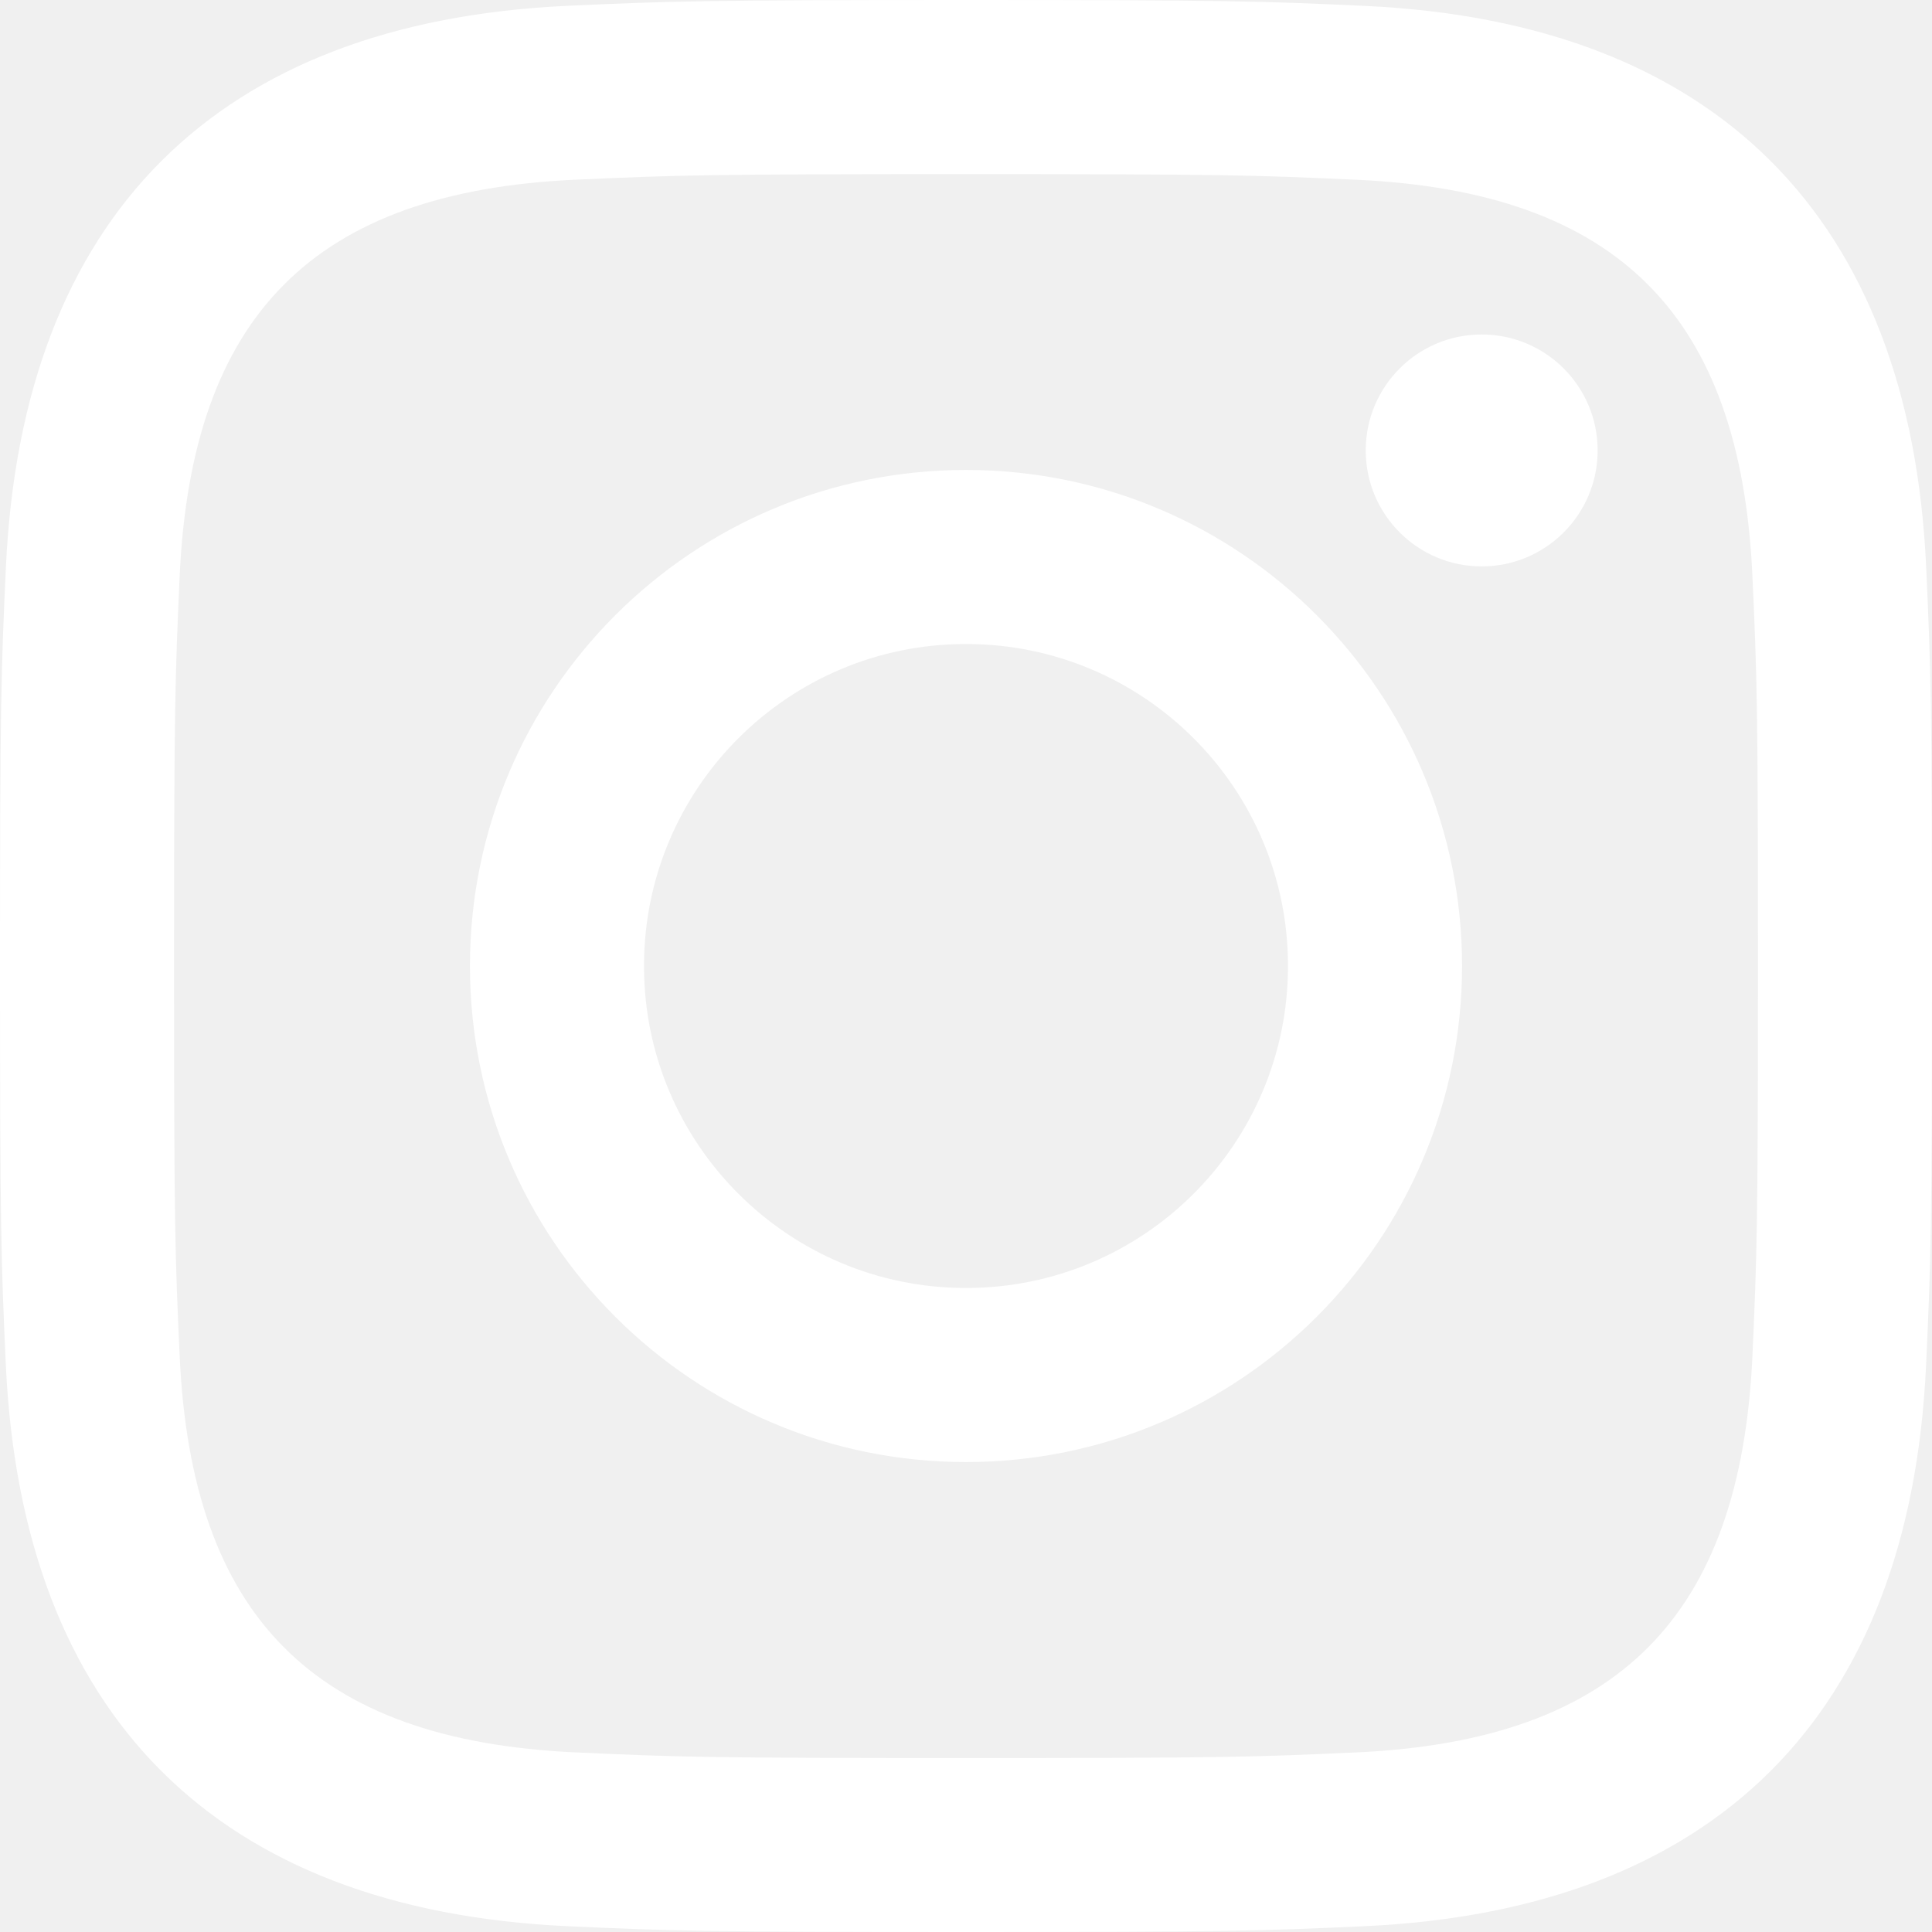
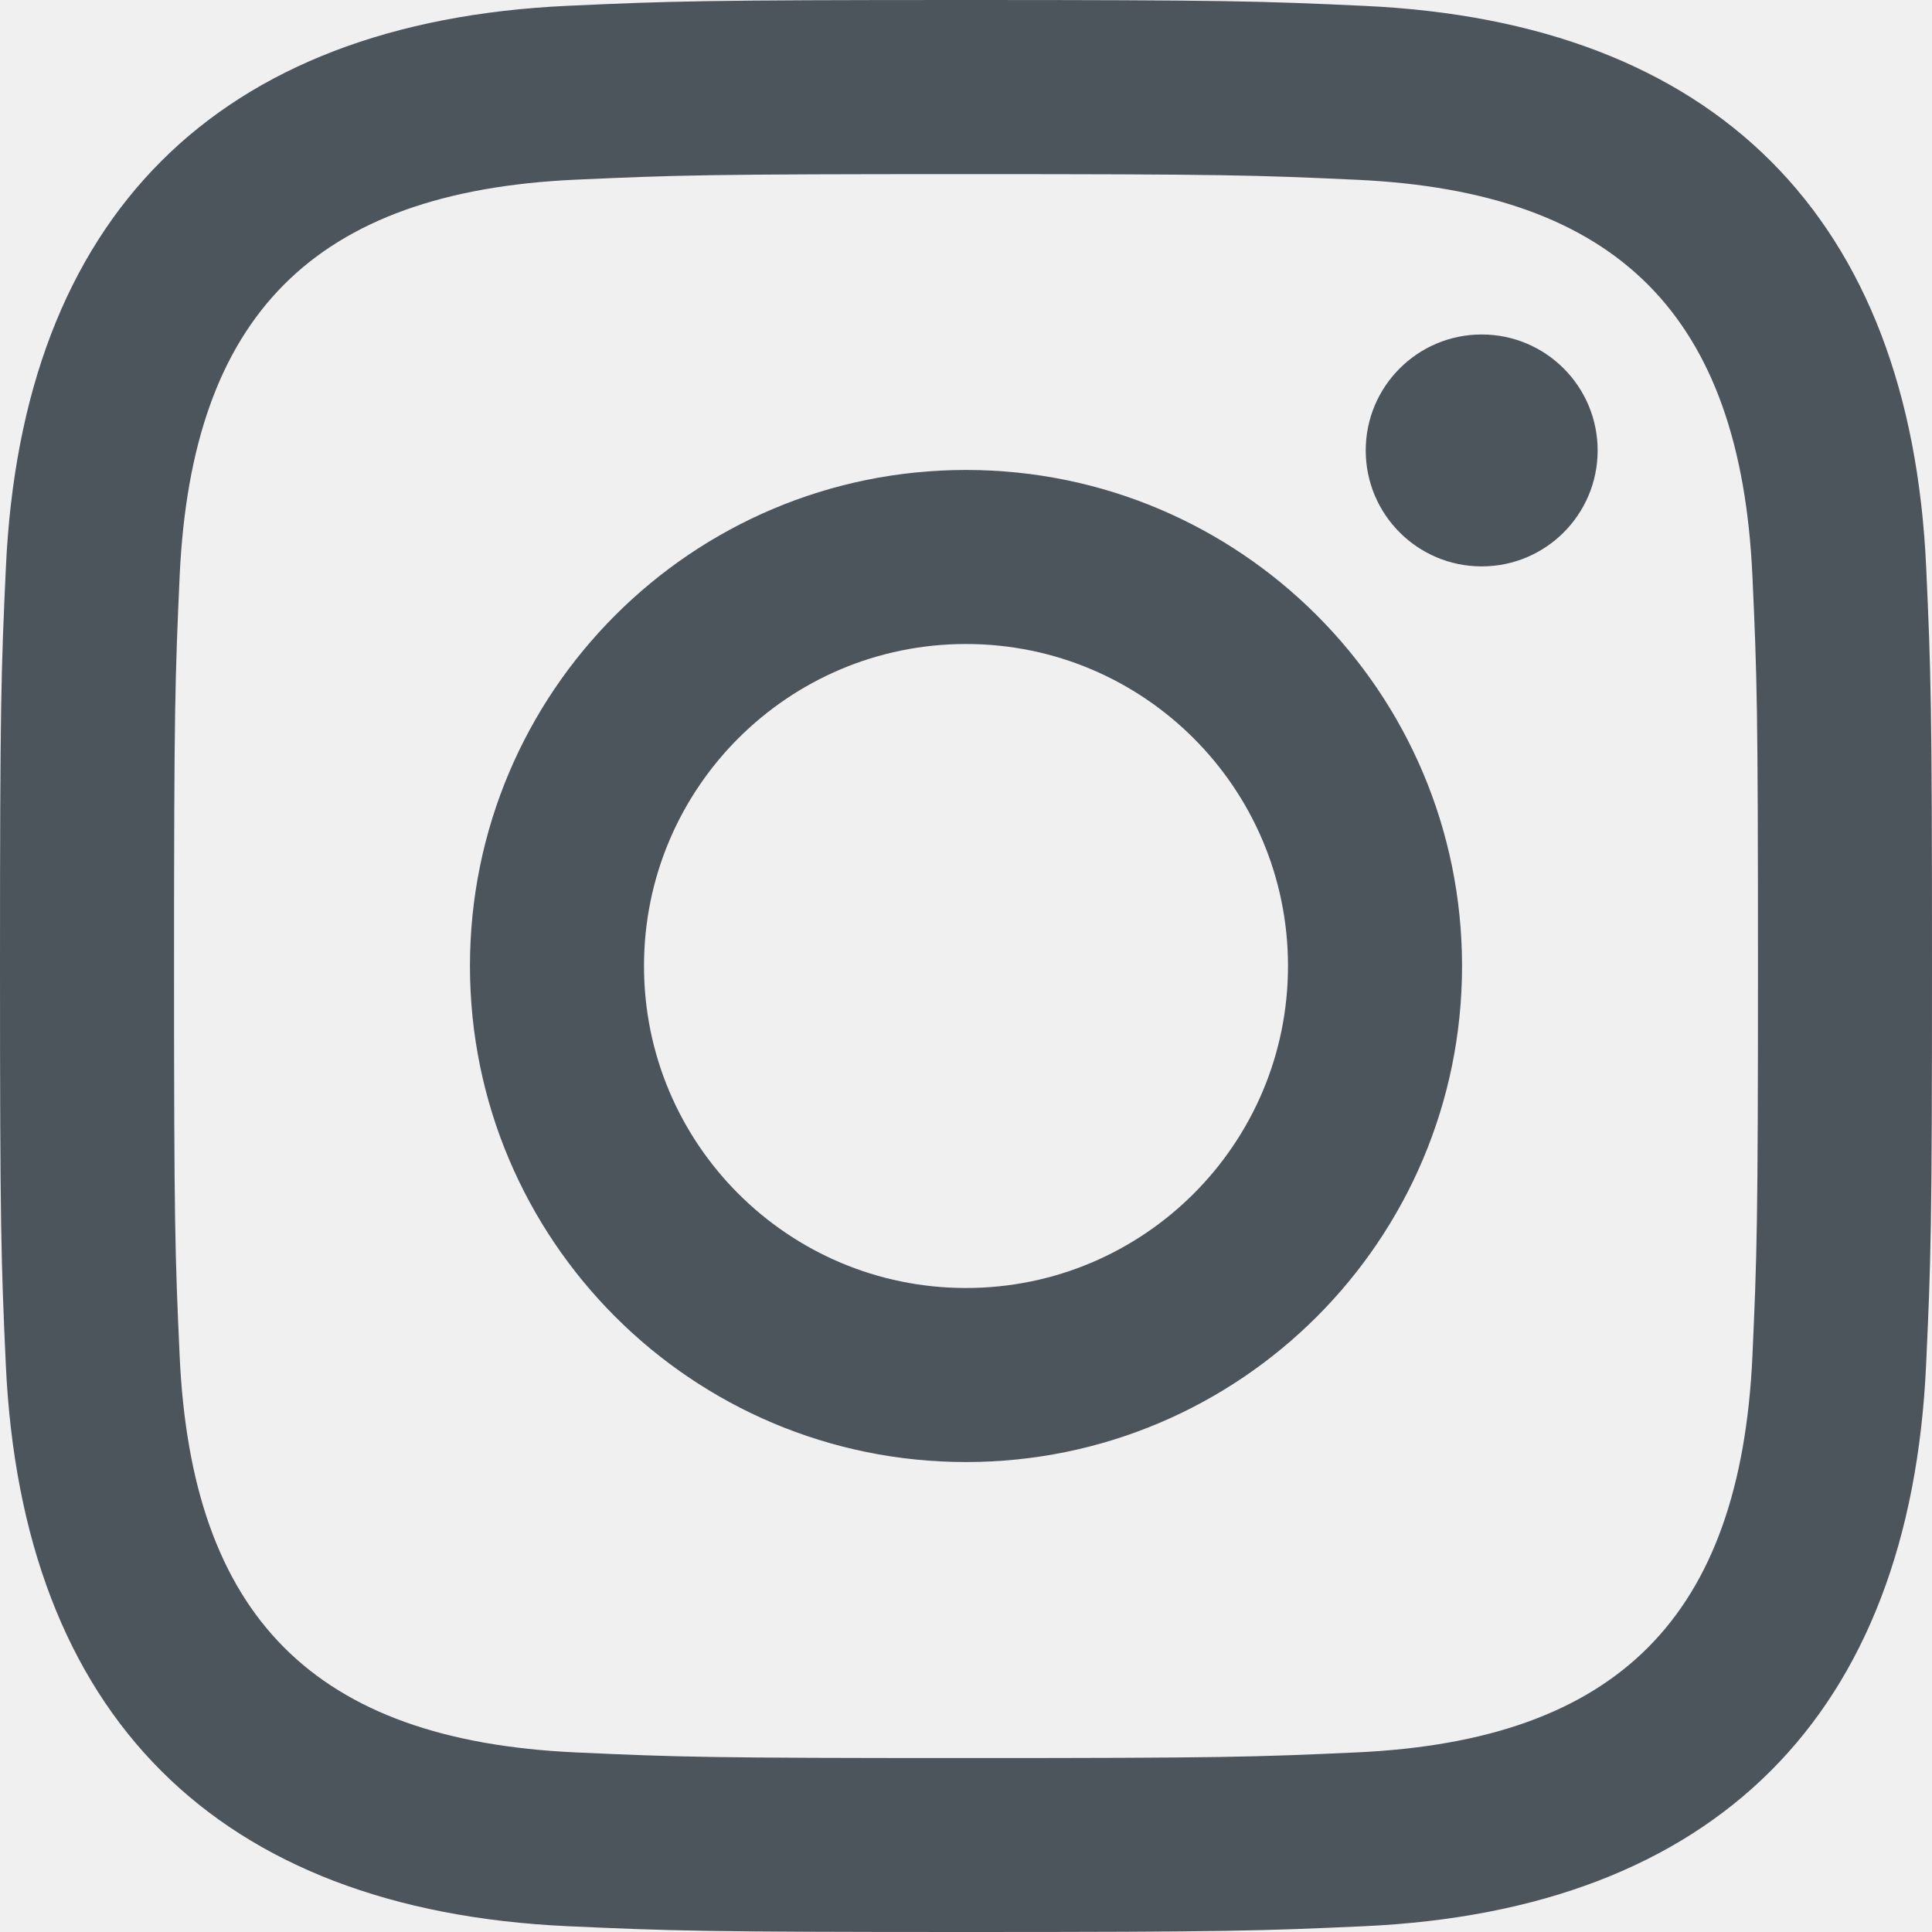
<svg xmlns="http://www.w3.org/2000/svg" width="24" height="24">
-   <path d="M12 2.163c3.204 0 3.584.012 4.85.07 3.252.148 4.771 1.691 4.919 4.919.058 1.265.069 1.645.069 4.849 0 3.205-.012 3.584-.069 4.849-.149 3.225-1.664 4.771-4.919 4.919-1.266.058-1.644.07-4.85.07-3.204 0-3.584-.012-4.849-.07-3.26-.149-4.771-1.699-4.919-4.92-.058-1.265-.07-1.644-.07-4.849 0-3.204.013-3.583.07-4.849.149-3.227 1.664-4.771 4.919-4.919 1.266-.057 1.645-.069 4.849-.069zM12 0C8.741 0 8.333.014 7.053.072 2.695.272.273 2.69.073 7.052.014 8.333 0 8.741 0 12c0 3.259.014 3.668.072 4.948.2 4.358 2.618 6.78 6.98 6.98C8.333 23.986 8.741 24 12 24c3.259 0 3.668-.014 4.948-.072 4.354-.2 6.782-2.618 6.979-6.98.059-1.28.073-1.689.073-4.948 0-3.259-.014-3.667-.072-4.947-.196-4.354-2.617-6.78-6.979-6.98C15.668.014 15.259 0 12 0zm0 5.838a6.162 6.162 0 100 12.324 6.162 6.162 0 000-12.324zM12 16a4 4 0 110-8 4 4 0 010 8zm6.406-11.845a1.44 1.44 0 100 2.881 1.44 1.44 0 000-2.881z" fill="#FFF" fill-rule="nonzero" />
+   <path d="M12 2.163c3.204 0 3.584.012 4.85.07 3.252.148 4.771 1.691 4.919 4.919.058 1.265.069 1.645.069 4.849 0 3.205-.012 3.584-.069 4.849-.149 3.225-1.664 4.771-4.919 4.919-1.266.058-1.644.07-4.85.07-3.204 0-3.584-.012-4.849-.07-3.26-.149-4.771-1.699-4.919-4.92-.058-1.265-.07-1.644-.07-4.849 0-3.204.013-3.583.07-4.849.149-3.227 1.664-4.771 4.919-4.919 1.266-.057 1.645-.069 4.849-.069zM12 0C8.741 0 8.333.014 7.053.072 2.695.272.273 2.69.073 7.052.014 8.333 0 8.741 0 12c0 3.259.014 3.668.072 4.948.2 4.358 2.618 6.78 6.98 6.98C8.333 23.986 8.741 24 12 24c3.259 0 3.668-.014 4.948-.072 4.354-.2 6.782-2.618 6.979-6.98.059-1.28.073-1.689.073-4.948 0-3.259-.014-3.667-.072-4.947-.196-4.354-2.617-6.78-6.979-6.98C15.668.014 15.259 0 12 0zm0 5.838a6.162 6.162 0 100 12.324 6.162 6.162 0 000-12.324zM12 16a4 4 0 110-8 4 4 0 010 8zm6.406-11.845a1.44 1.44 0 100 2.881 1.44 1.44 0 000-2.881z" fill="#4C545C" fill-rule="nonzero" />
</svg>
